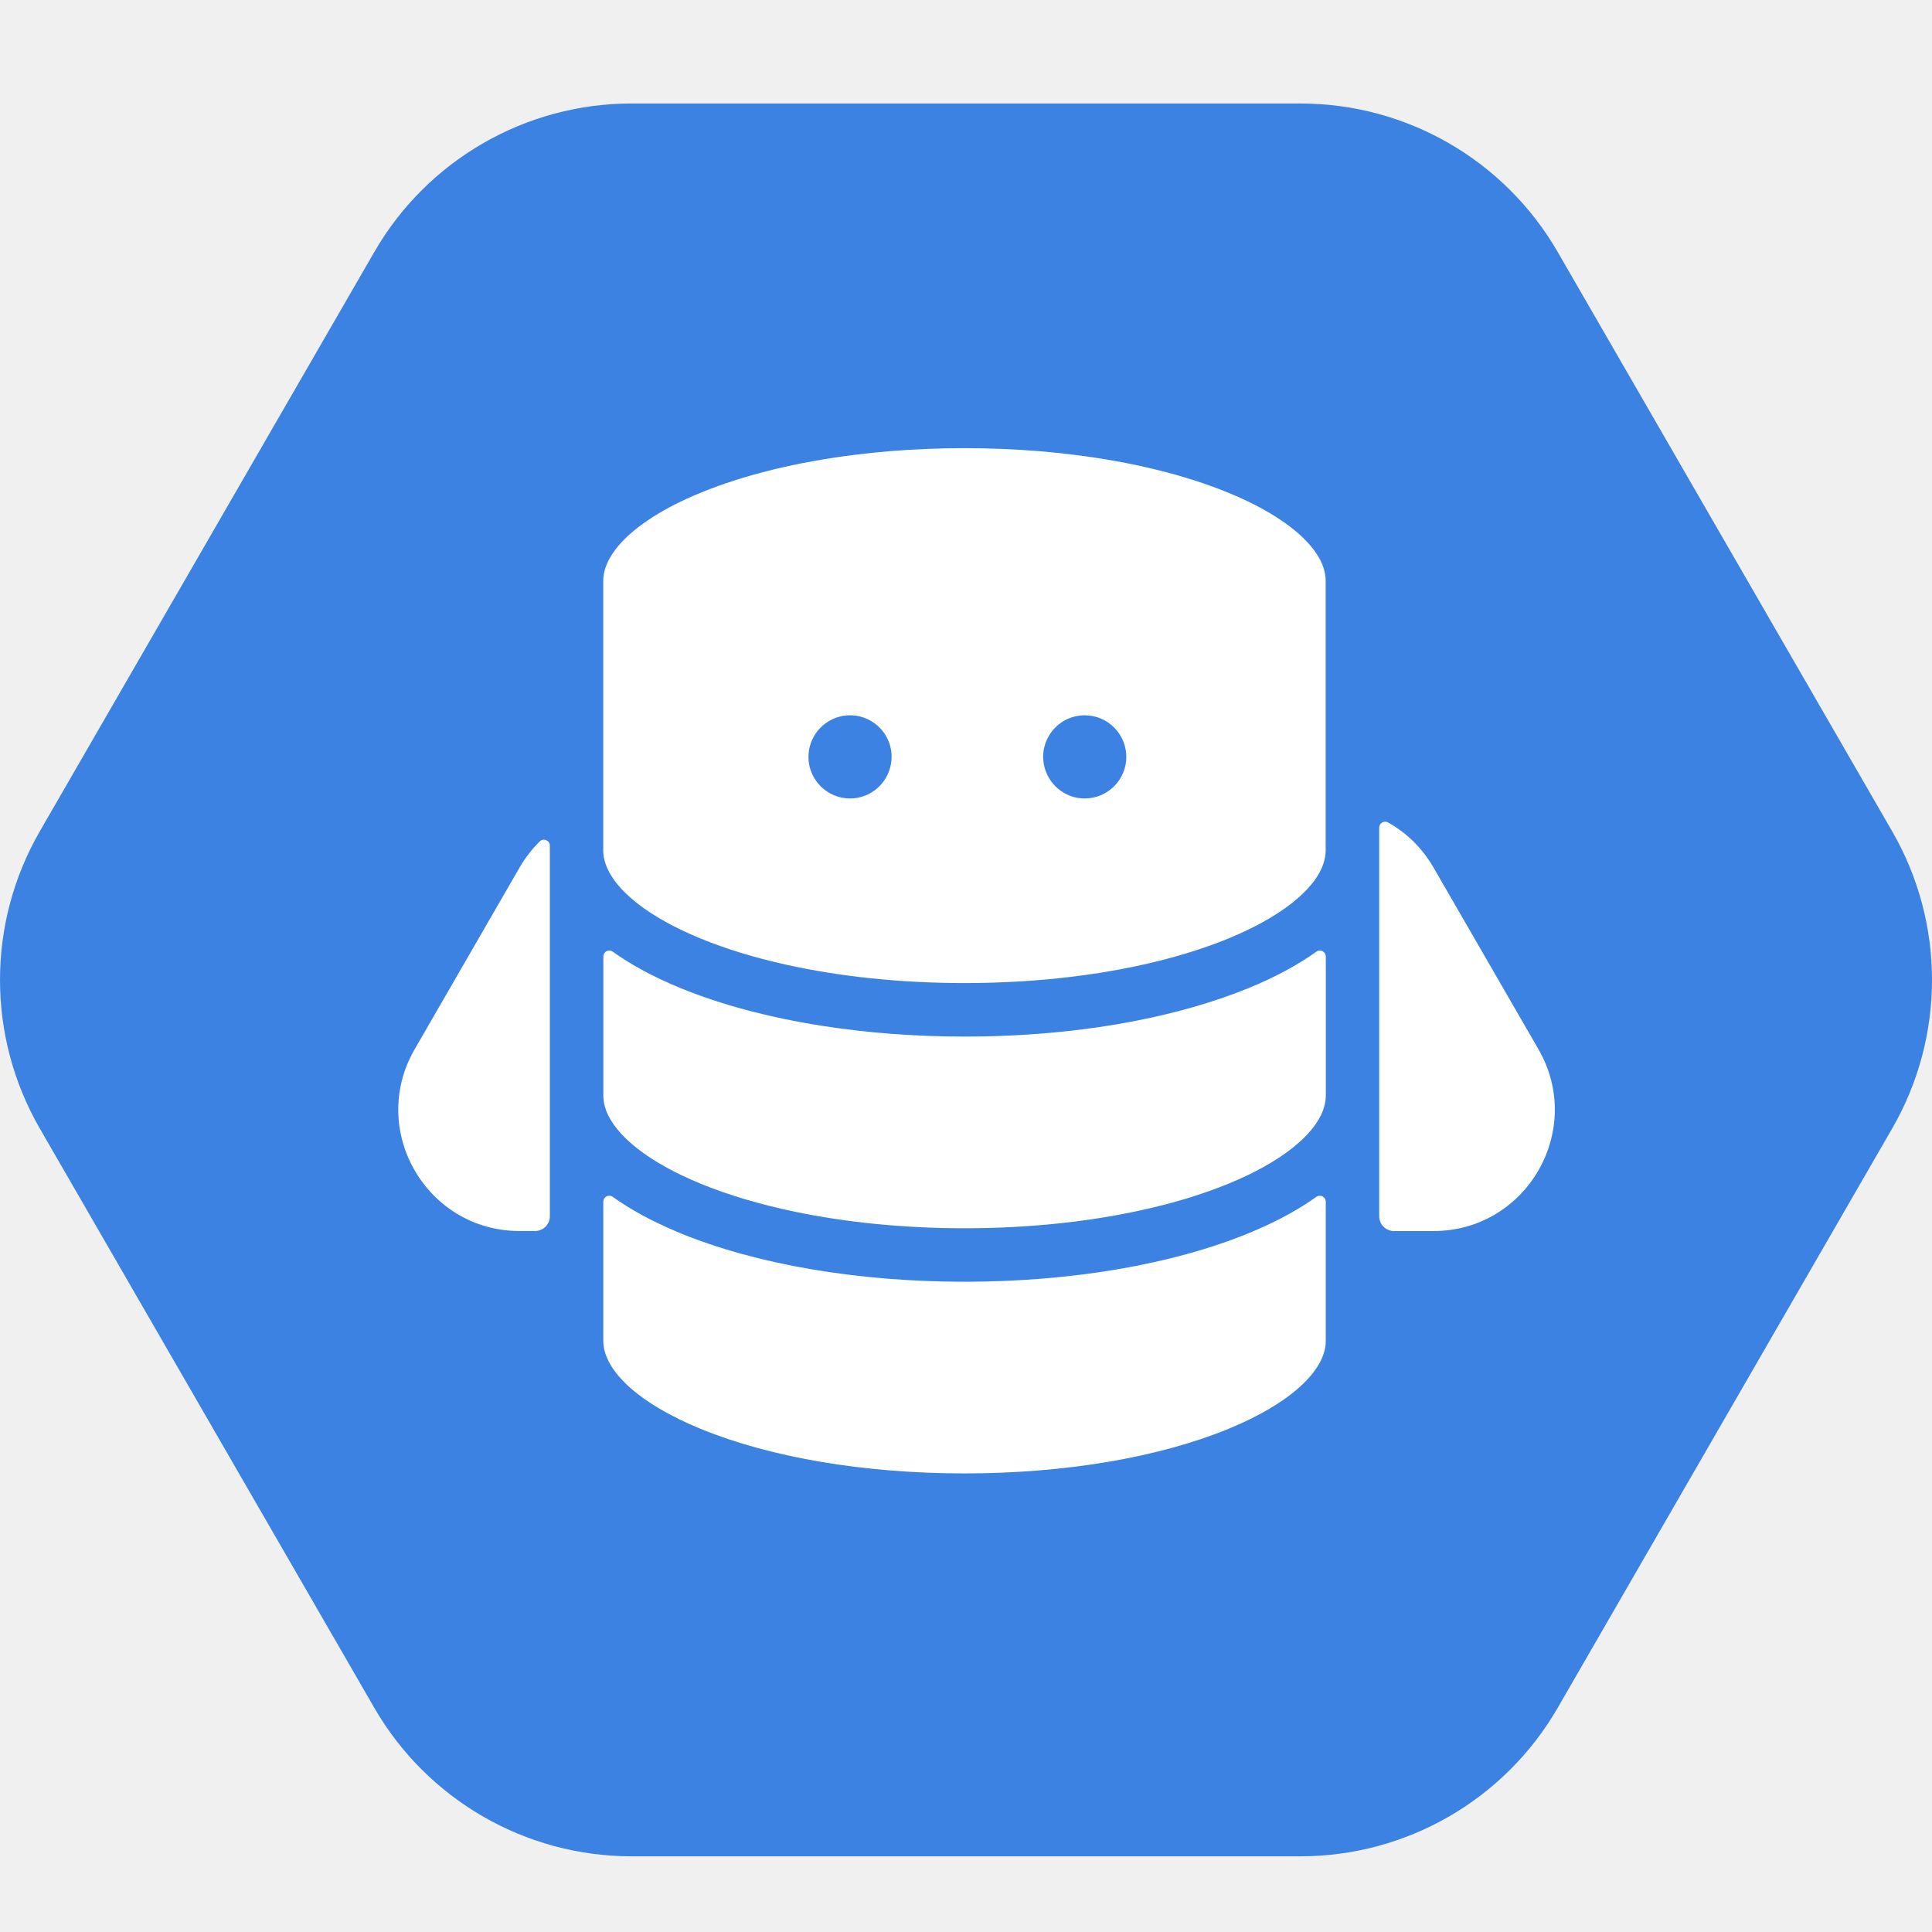
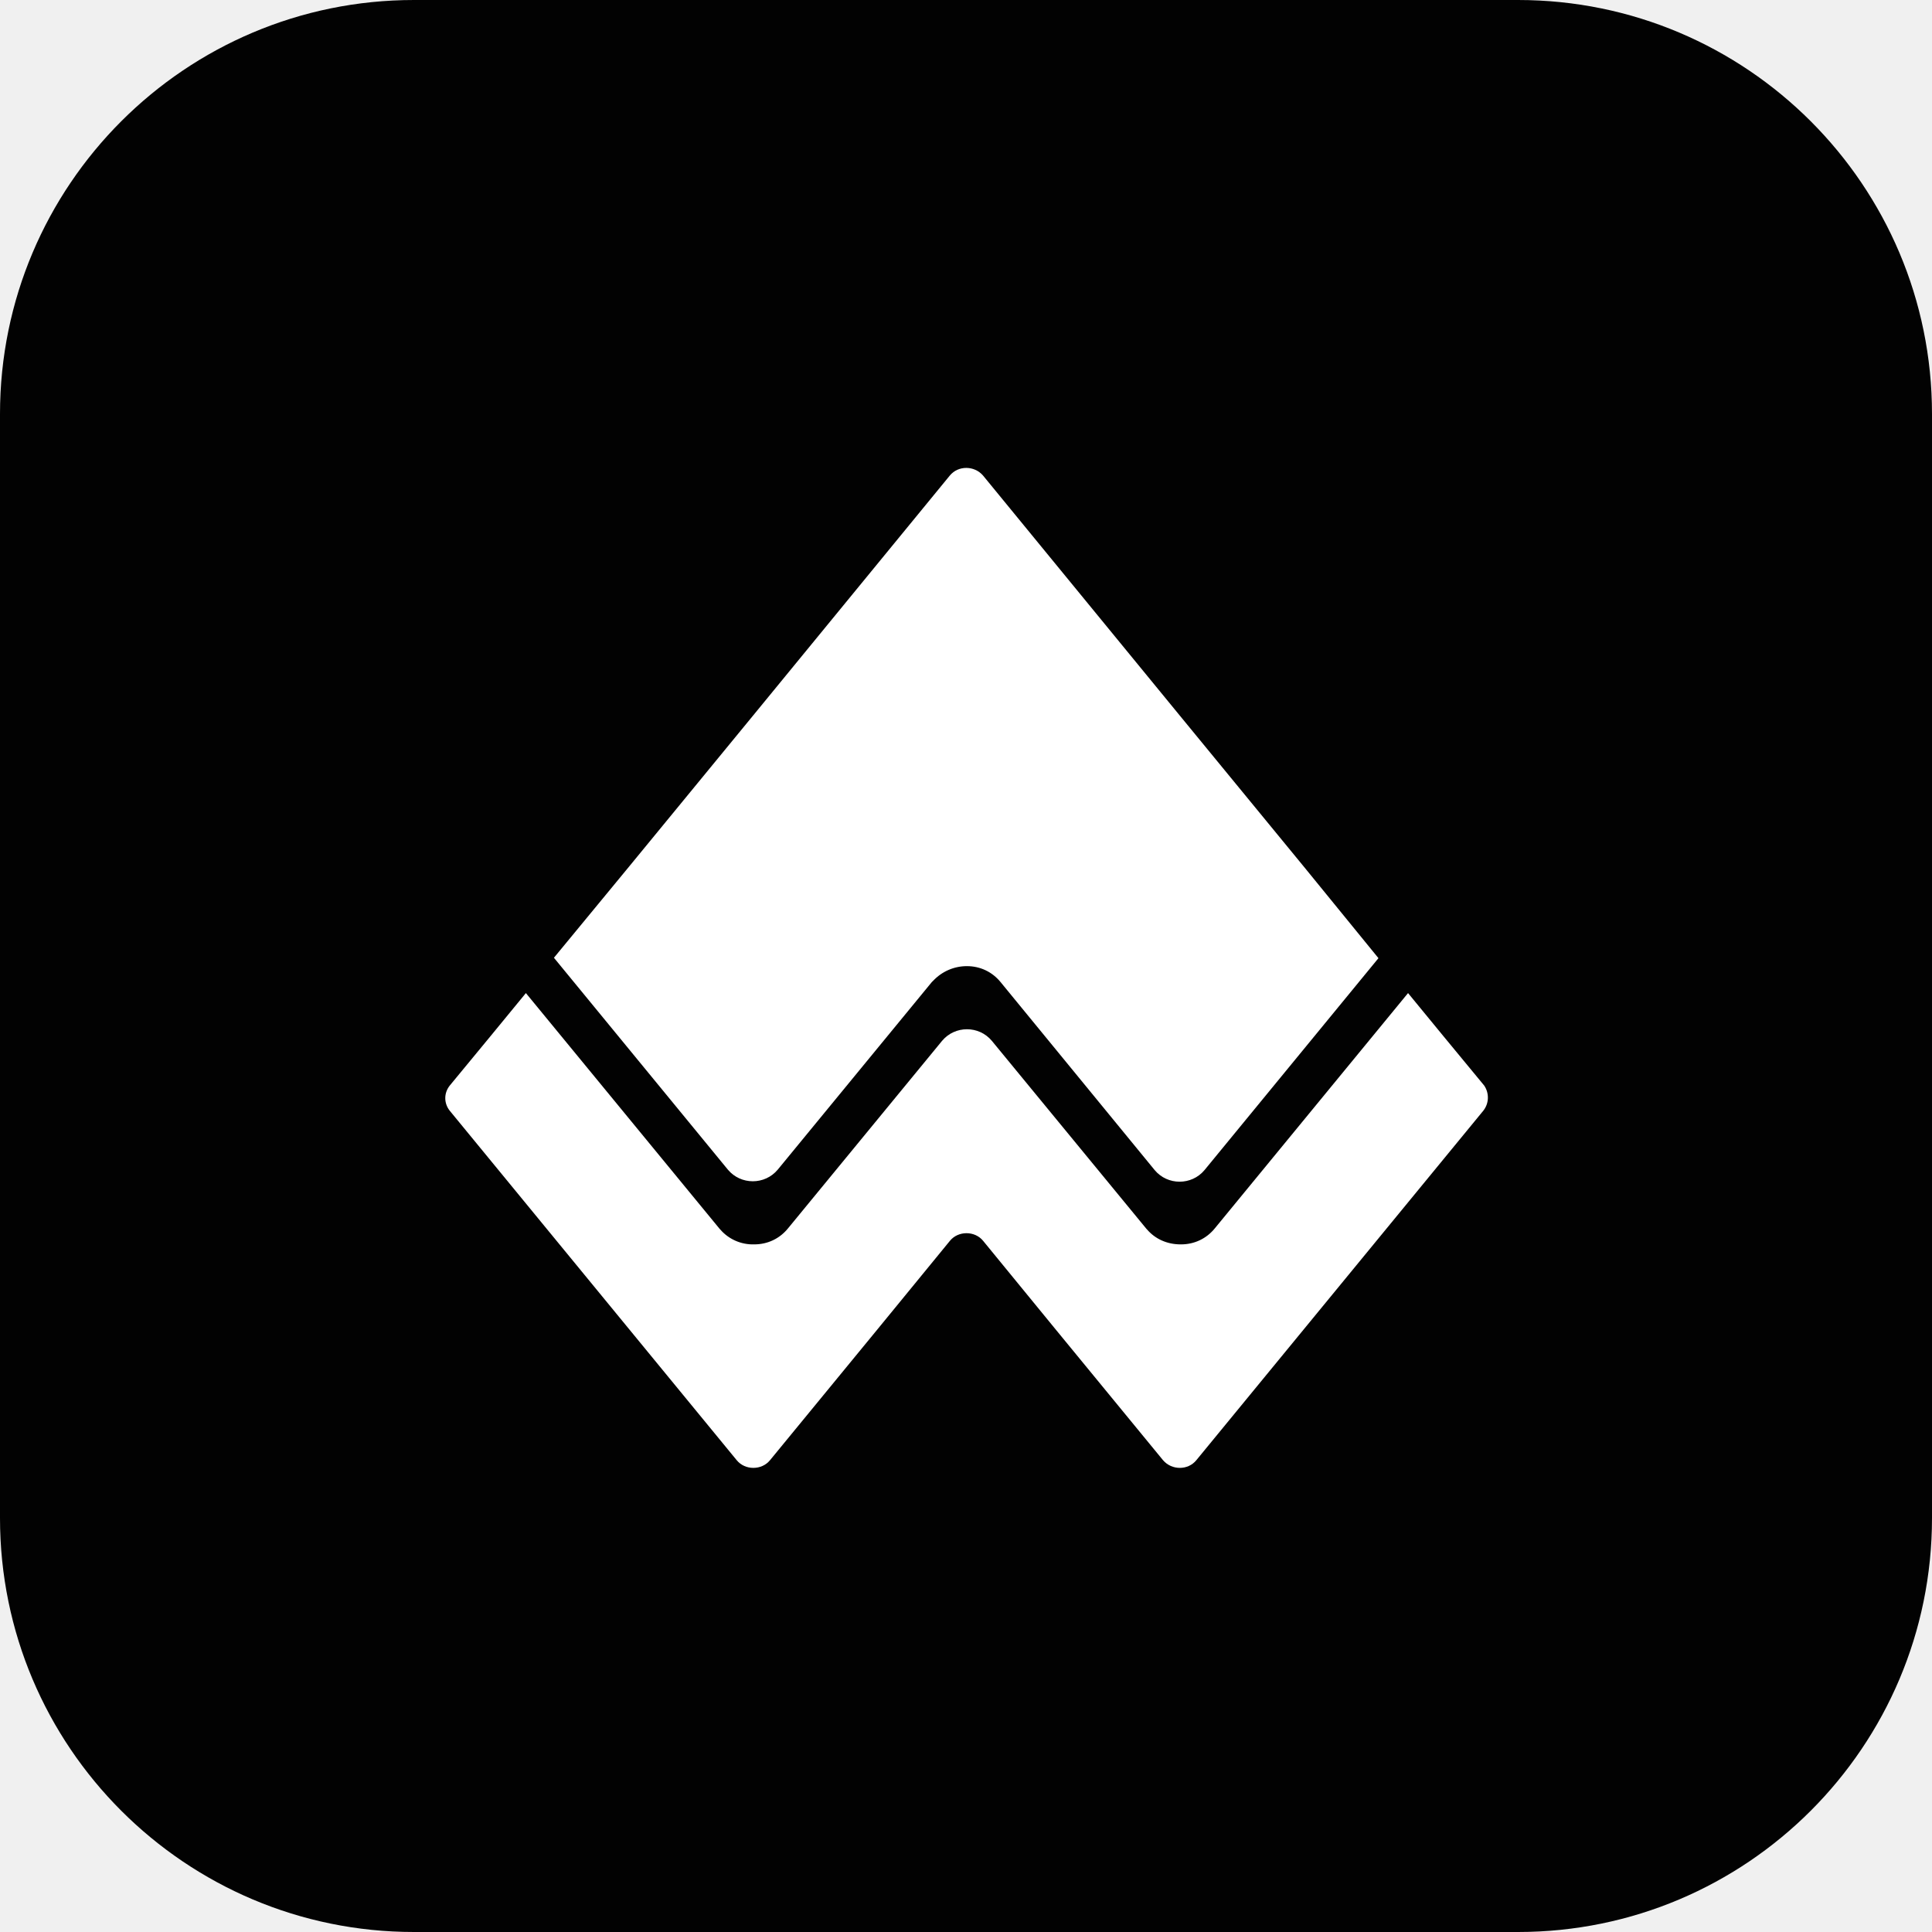
<svg xmlns="http://www.w3.org/2000/svg" width="56" height="56" viewBox="0 0 56 56" fill="none">
-   <path d="M37.695 3H18.305C15.228 3 12.386 4.641 10.848 7.306L1.153 24.097C-0.384 26.762 -0.384 30.044 1.153 32.709L10.848 49.5C12.386 52.164 15.229 53.806 18.305 53.806H37.695C40.772 53.806 43.614 52.164 45.152 49.5L54.846 32.709C56.385 30.044 56.385 26.762 54.846 24.097L45.152 7.306C43.614 4.641 40.772 3 37.695 3Z" fill="#3C82E2" />
-   <path d="M15.647 24.387C15.425 24.605 15.226 24.858 15.059 25.148L12.02 30.412C10.667 32.754 12.358 35.682 15.063 35.682H15.508C15.745 35.682 15.938 35.489 15.938 35.251V31.758V30.628V24.652V24.511C15.937 24.361 15.755 24.281 15.647 24.387Z" fill="white" />
-   <path d="M44.592 30.412L41.553 25.149C41.218 24.568 40.758 24.133 40.235 23.84C40.12 23.775 39.977 23.857 39.977 23.99V24.653V30.629V31.76V35.252C39.977 35.49 40.17 35.683 40.407 35.683H41.548C44.253 35.682 45.944 32.754 44.592 30.412Z" fill="white" />
-   <path d="M38.154 34.692C37.649 35.053 37.044 35.384 36.345 35.681C36.297 35.701 36.251 35.722 36.203 35.741C33.989 36.651 31.06 37.152 27.957 37.152C24.855 37.152 21.927 36.651 19.711 35.741C19.663 35.721 19.617 35.701 19.57 35.681C18.871 35.384 18.266 35.053 17.761 34.692C17.646 34.61 17.487 34.69 17.487 34.831V35.681V38.864C17.487 39.736 18.538 40.69 20.3 41.413C22.333 42.248 25.052 42.708 27.957 42.708C30.863 42.708 33.581 42.248 35.614 41.413C37.376 40.69 38.428 39.736 38.428 38.864V35.681V34.831C38.427 34.69 38.268 34.61 38.154 34.692Z" fill="white" />
-   <path d="M38.157 27.584C37.617 27.969 36.964 28.323 36.203 28.635C35.226 29.036 34.109 29.358 32.901 29.593C31.37 29.89 29.692 30.046 27.958 30.046C26.512 30.046 25.105 29.936 23.789 29.728C22.282 29.489 20.895 29.122 19.712 28.635C18.952 28.323 18.298 27.969 17.759 27.584C17.646 27.503 17.488 27.585 17.488 27.725V31.758C17.488 31.897 17.515 32.037 17.566 32.178C17.839 32.927 18.819 33.698 20.301 34.307C21.116 34.642 22.043 34.915 23.046 35.124C24.545 35.435 26.218 35.602 27.958 35.602C29.905 35.602 31.768 35.394 33.398 35.006C34.2 34.816 34.945 34.582 35.615 34.307C37.097 33.698 38.077 32.927 38.35 32.178C38.402 32.036 38.429 31.896 38.429 31.758V27.725C38.427 27.585 38.269 27.503 38.157 27.584Z" fill="white" />
-   <path d="M38.318 16.338C38.294 16.282 38.267 16.226 38.235 16.171C38.187 16.088 38.131 16.003 38.068 15.92C38.025 15.864 37.979 15.809 37.929 15.753C37.455 15.227 36.66 14.716 35.614 14.286C34.343 13.764 32.805 13.389 31.12 13.181C30.784 13.139 30.441 13.104 30.093 13.075C29.398 13.02 28.683 12.99 27.956 12.99C27.23 12.99 26.516 13.019 25.82 13.075C25.472 13.104 25.13 13.138 24.793 13.181C23.108 13.389 21.57 13.764 20.299 14.286C19.253 14.716 18.458 15.227 17.984 15.753C17.934 15.808 17.887 15.864 17.845 15.92C17.782 16.003 17.726 16.087 17.678 16.171C17.646 16.227 17.619 16.283 17.595 16.338C17.584 16.364 17.573 16.39 17.564 16.416C17.512 16.557 17.485 16.697 17.485 16.835V19.563V24.651C17.485 24.79 17.512 24.93 17.564 25.071C17.837 25.82 18.817 26.592 20.299 27.2C21.037 27.504 21.868 27.758 22.765 27.957C24.334 28.308 26.107 28.495 27.956 28.495C30.131 28.495 32.201 28.237 33.958 27.757C34.547 27.596 35.101 27.41 35.612 27.2C37.094 26.591 38.074 25.819 38.347 25.07C38.398 24.929 38.425 24.788 38.425 24.651V16.834C38.425 16.696 38.398 16.555 38.347 16.415C38.34 16.39 38.33 16.364 38.318 16.338ZM31.441 20.733C31.779 20.733 32.085 20.873 32.303 21.097C32.49 21.289 32.614 21.542 32.641 21.824C32.644 21.861 32.647 21.899 32.647 21.938C32.647 22.603 32.106 23.144 31.441 23.144C30.845 23.144 30.349 22.707 30.254 22.136C30.244 22.072 30.236 22.005 30.236 21.938C30.236 21.723 30.294 21.52 30.393 21.346C30.599 20.98 30.992 20.733 31.441 20.733ZM23.437 21.854C23.457 21.572 23.574 21.316 23.755 21.121C23.976 20.882 24.29 20.733 24.639 20.733C25.094 20.733 25.492 20.987 25.697 21.361C25.791 21.532 25.844 21.729 25.844 21.938C25.844 22.01 25.836 22.079 25.824 22.148C25.724 22.713 25.231 23.144 24.639 23.144C23.974 23.144 23.433 22.603 23.433 21.938C23.433 21.91 23.435 21.881 23.437 21.854Z" fill="white" />
+   <rect width="56" height="56" rx="12" fill="#020202" />
+   <path d="M39.955 27.773L34.913 33.916C34.539 34.364 33.843 34.364 33.469 33.916L29.002 28.466C28.761 28.171 28.414 28.004 28.026 28.004C27.651 28.004 27.304 28.158 27.049 28.427C27.036 28.44 27.023 28.453 27.009 28.466L22.543 33.903C22.168 34.352 21.473 34.352 21.098 33.903L16.056 27.761L18.223 25.132L21.834 20.734L27.531 13.784C27.772 13.489 28.24 13.489 28.494 13.784L34.191 20.734L37.802 25.132L39.955 27.773Z" fill="white" />
+   <path d="M42.993 32.196L37.791 38.531L34.675 42.326C34.434 42.621 33.966 42.621 33.712 42.326L30.596 38.531L28.496 35.966C28.256 35.671 27.774 35.671 27.534 35.966L25.434 38.531L22.318 42.326C22.077 42.621 21.596 42.621 21.355 42.326L18.239 38.531L13.037 32.196C12.863 31.978 12.863 31.683 13.037 31.465L14.2 30.055L15.243 28.785L20.86 35.62L20.873 35.633C21.114 35.915 21.475 36.081 21.863 36.069C22.251 36.069 22.599 35.902 22.839 35.607L27.306 30.17C27.681 29.721 28.376 29.721 28.75 30.17L33.231 35.62L33.244 35.633C33.485 35.915 33.832 36.069 34.22 36.069H34.234C34.621 36.069 34.969 35.902 35.21 35.607L40.813 28.785L41.856 30.055L43.02 31.465C43.167 31.683 43.167 31.978 42.993 32.196Z" fill="white" />
</svg>
